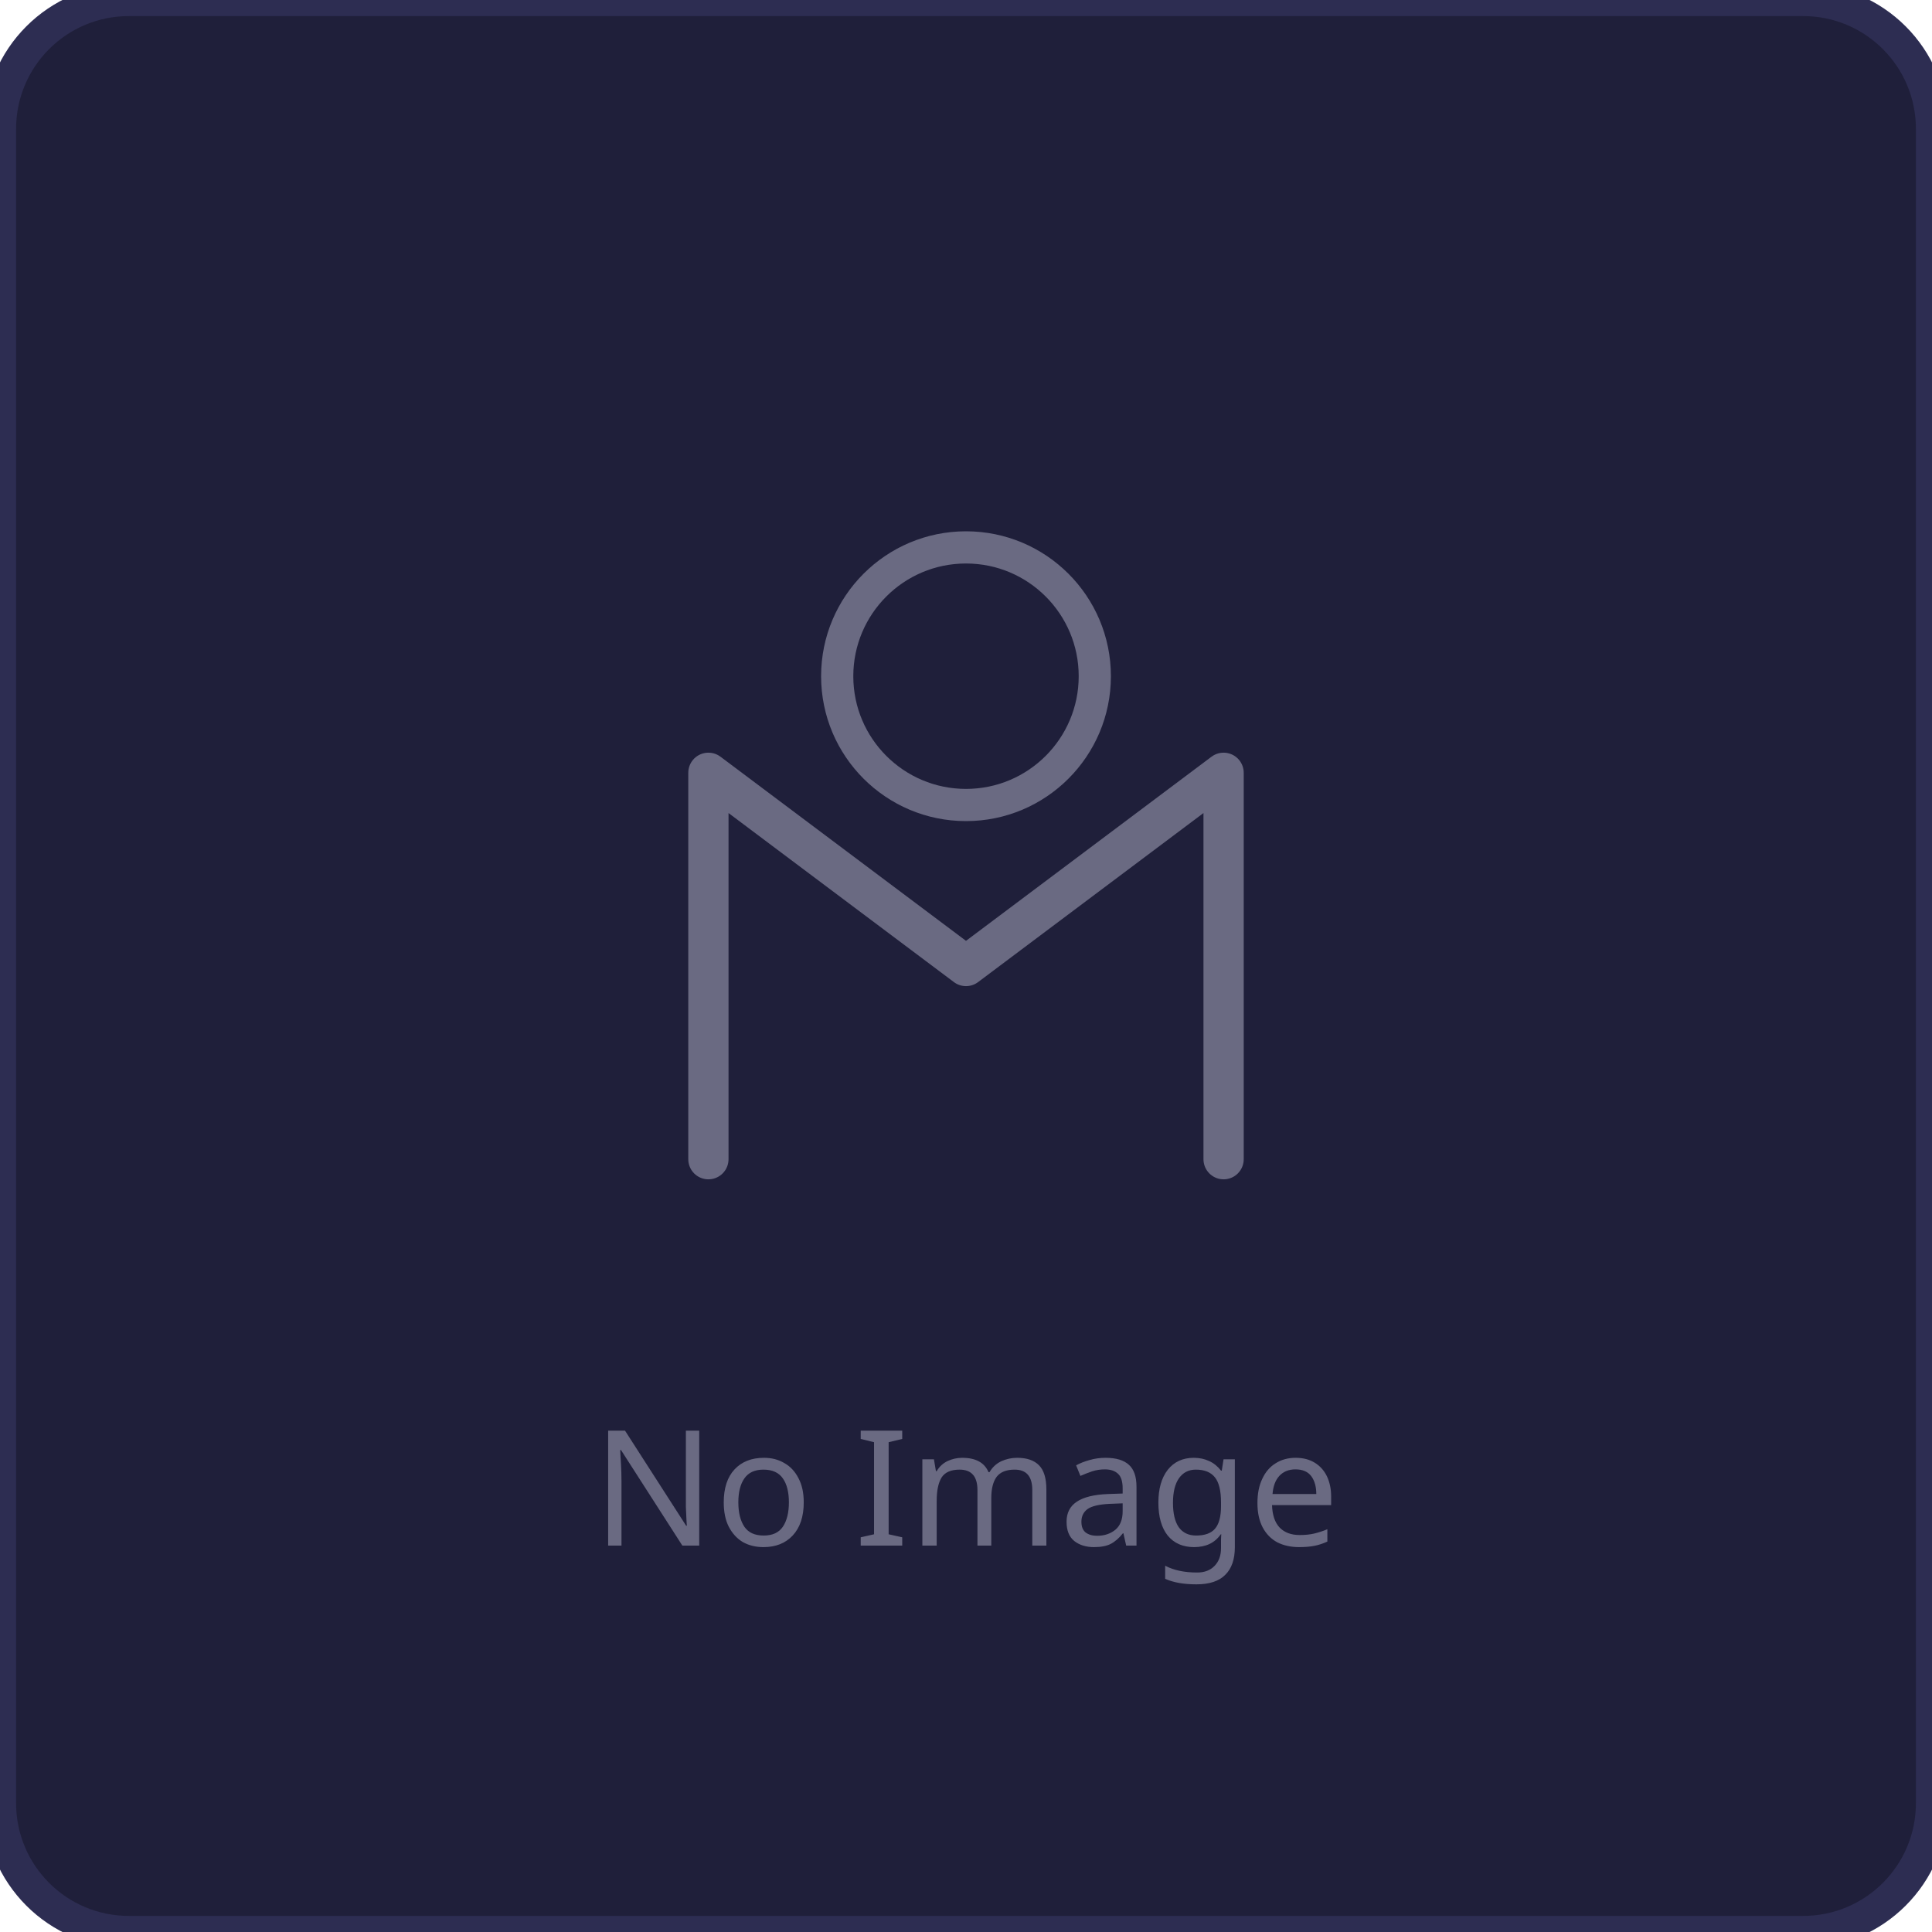
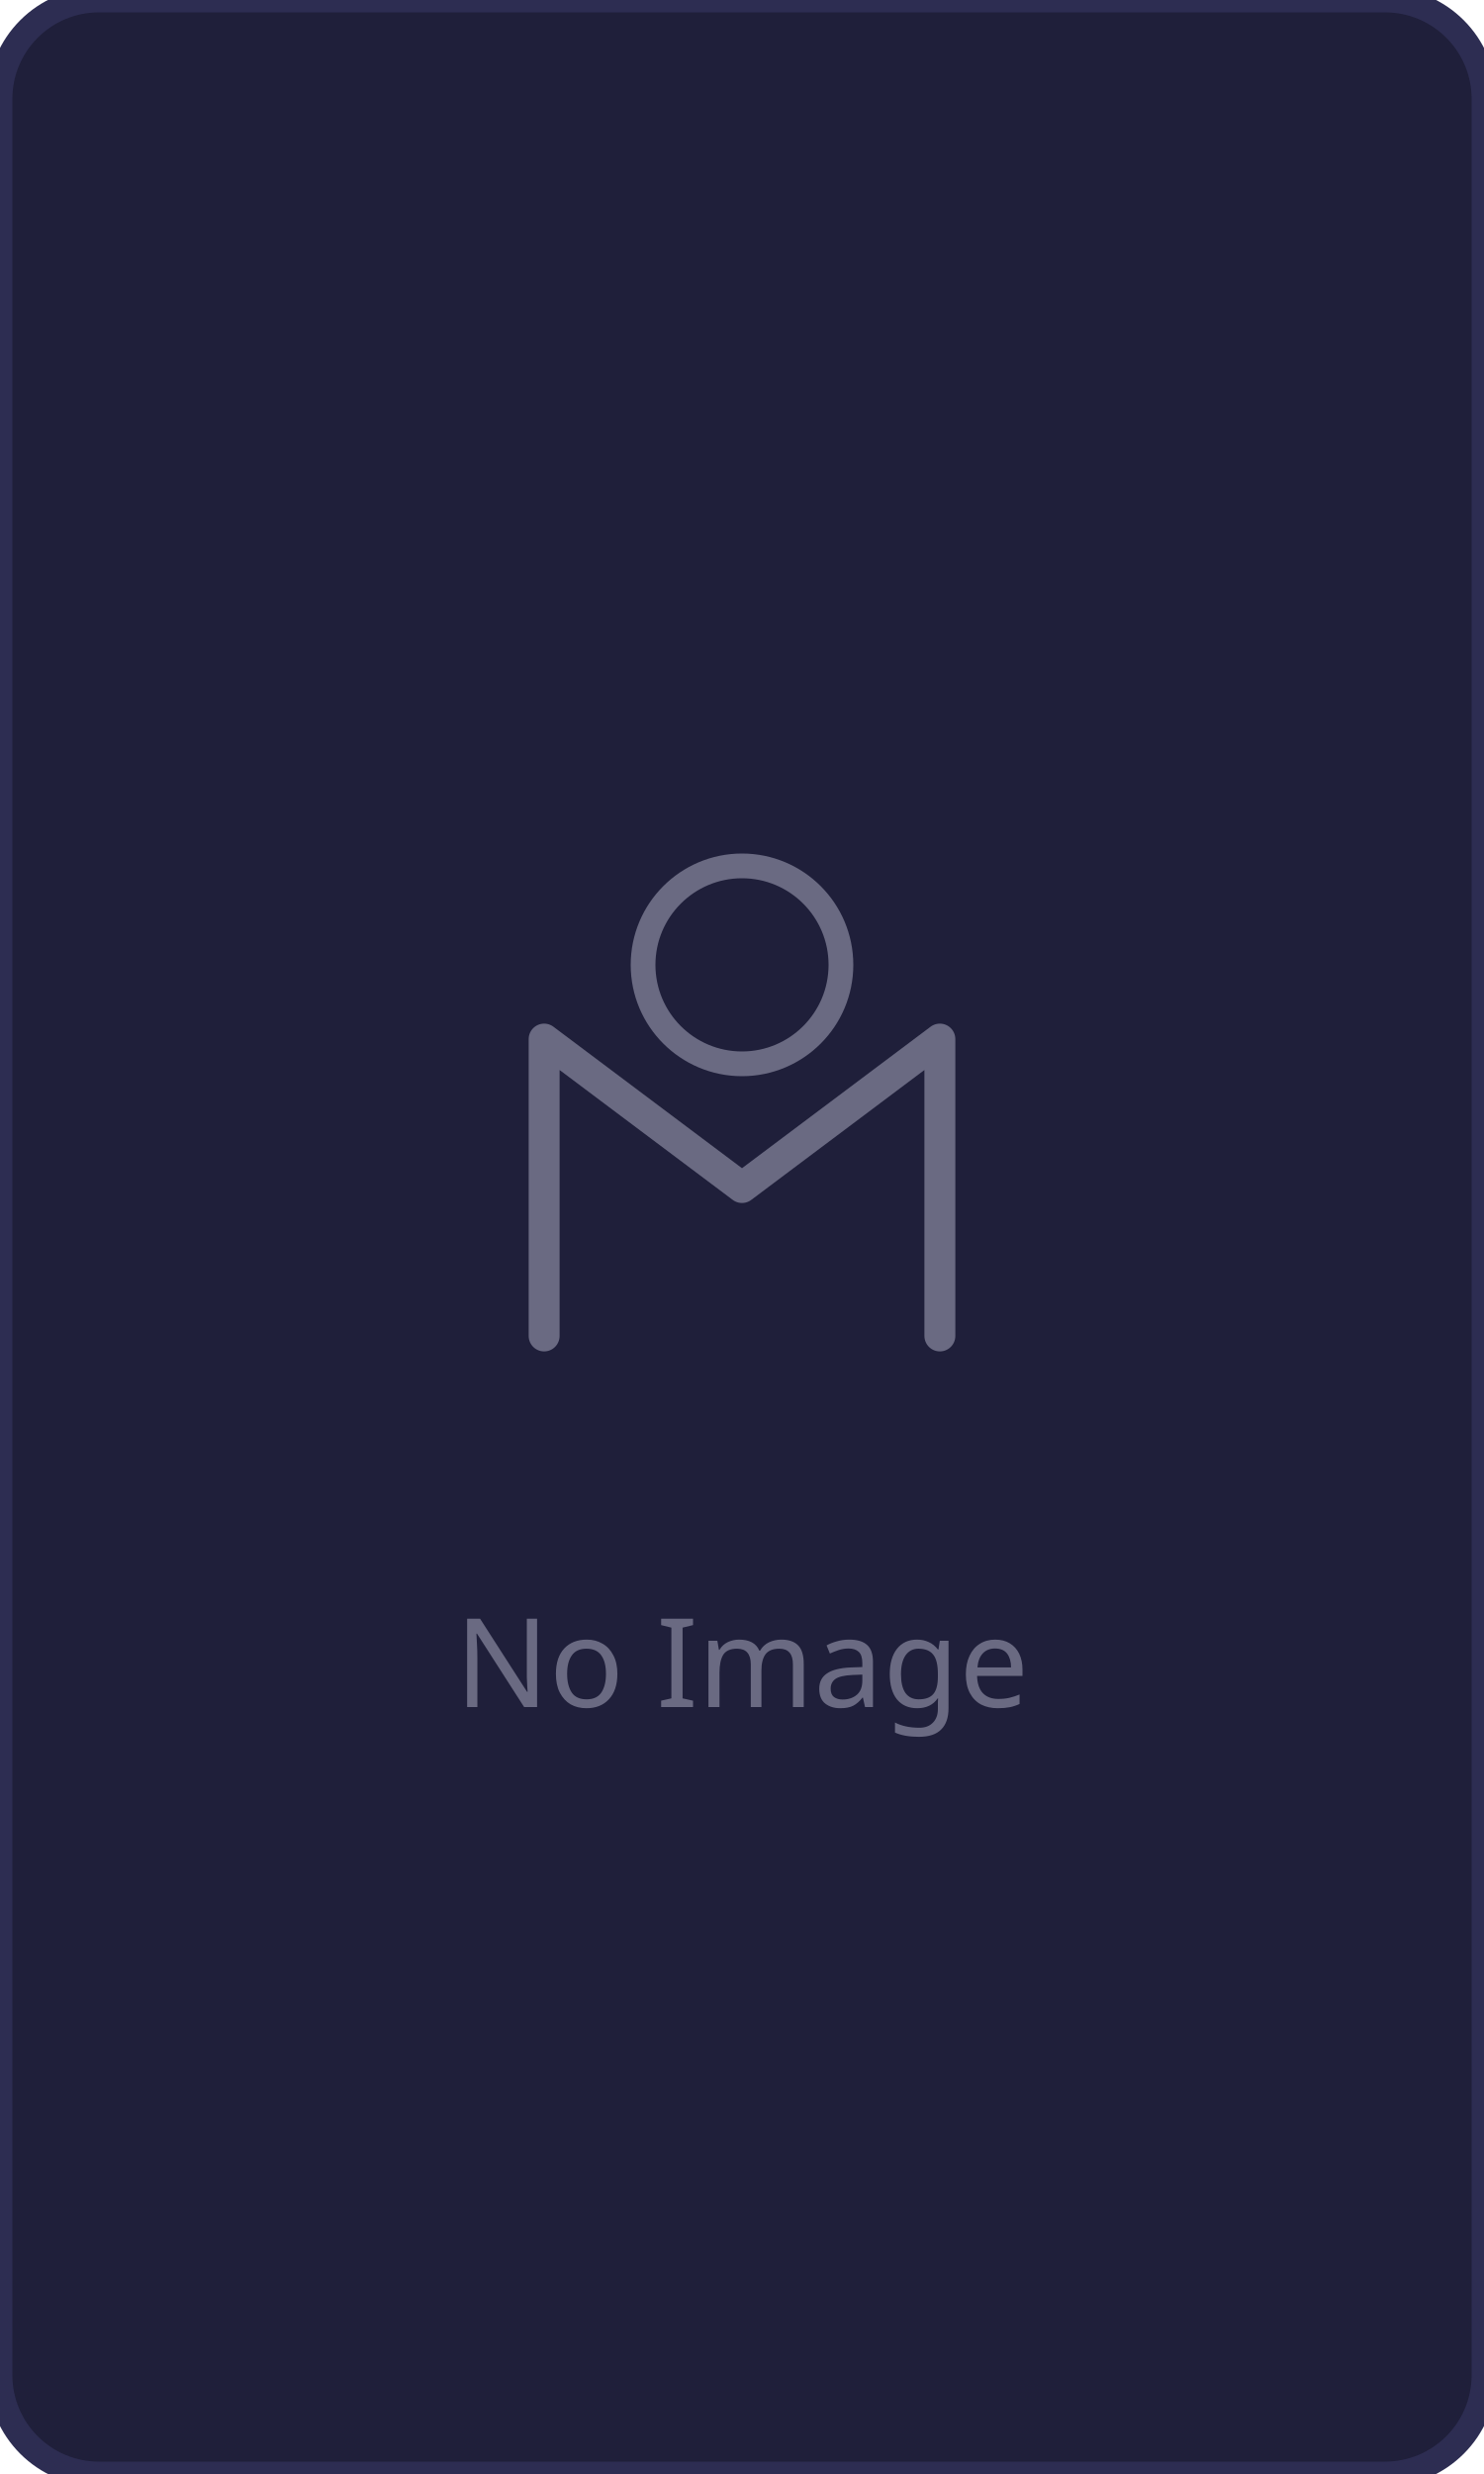
- <svg xmlns="http://www.w3.org/2000/svg" width="120" height="120" viewBox="0 0 120 120">
-   <rect width="120" height="120" rx="8" fill="#1f1f3a" />
-   <rect width="120" height="120" rx="8" fill="none" stroke="#2d2d52" stroke-width="2" />
-   <path d="M44 72V48l16 12 16-12v24" fill="none" stroke="#6a6a82" stroke-width="2.5" stroke-linecap="round" stroke-linejoin="round" />
-   <circle cx="60" cy="42" r="8" fill="none" stroke="#6a6a82" stroke-width="2" />
-   <text x="60" y="96" text-anchor="middle" fill="#6a6a82" font-family="sans-serif" font-size="10">No Image</text>
+ <svg xmlns="http://www.w3.org/2000/svg" width="120" height="200" viewBox="0 0 120 200">
+   <rect width="120" height="200" rx="8" fill="#1f1f3a" />
+   <rect width="120" height="200" rx="8" fill="none" stroke="#2d2d52" stroke-width="2" />
+   <path d="M44 108V84l16 12 16-12v24" fill="none" stroke="#6a6a82" stroke-width="2.5" stroke-linecap="round" stroke-linejoin="round" />
+   <circle cx="60" cy="78" r="8" fill="none" stroke="#6a6a82" stroke-width="2" />
+   <text x="60" y="138" text-anchor="middle" fill="#6a6a82" font-family="sans-serif" font-size="10">No Image</text>
</svg>
